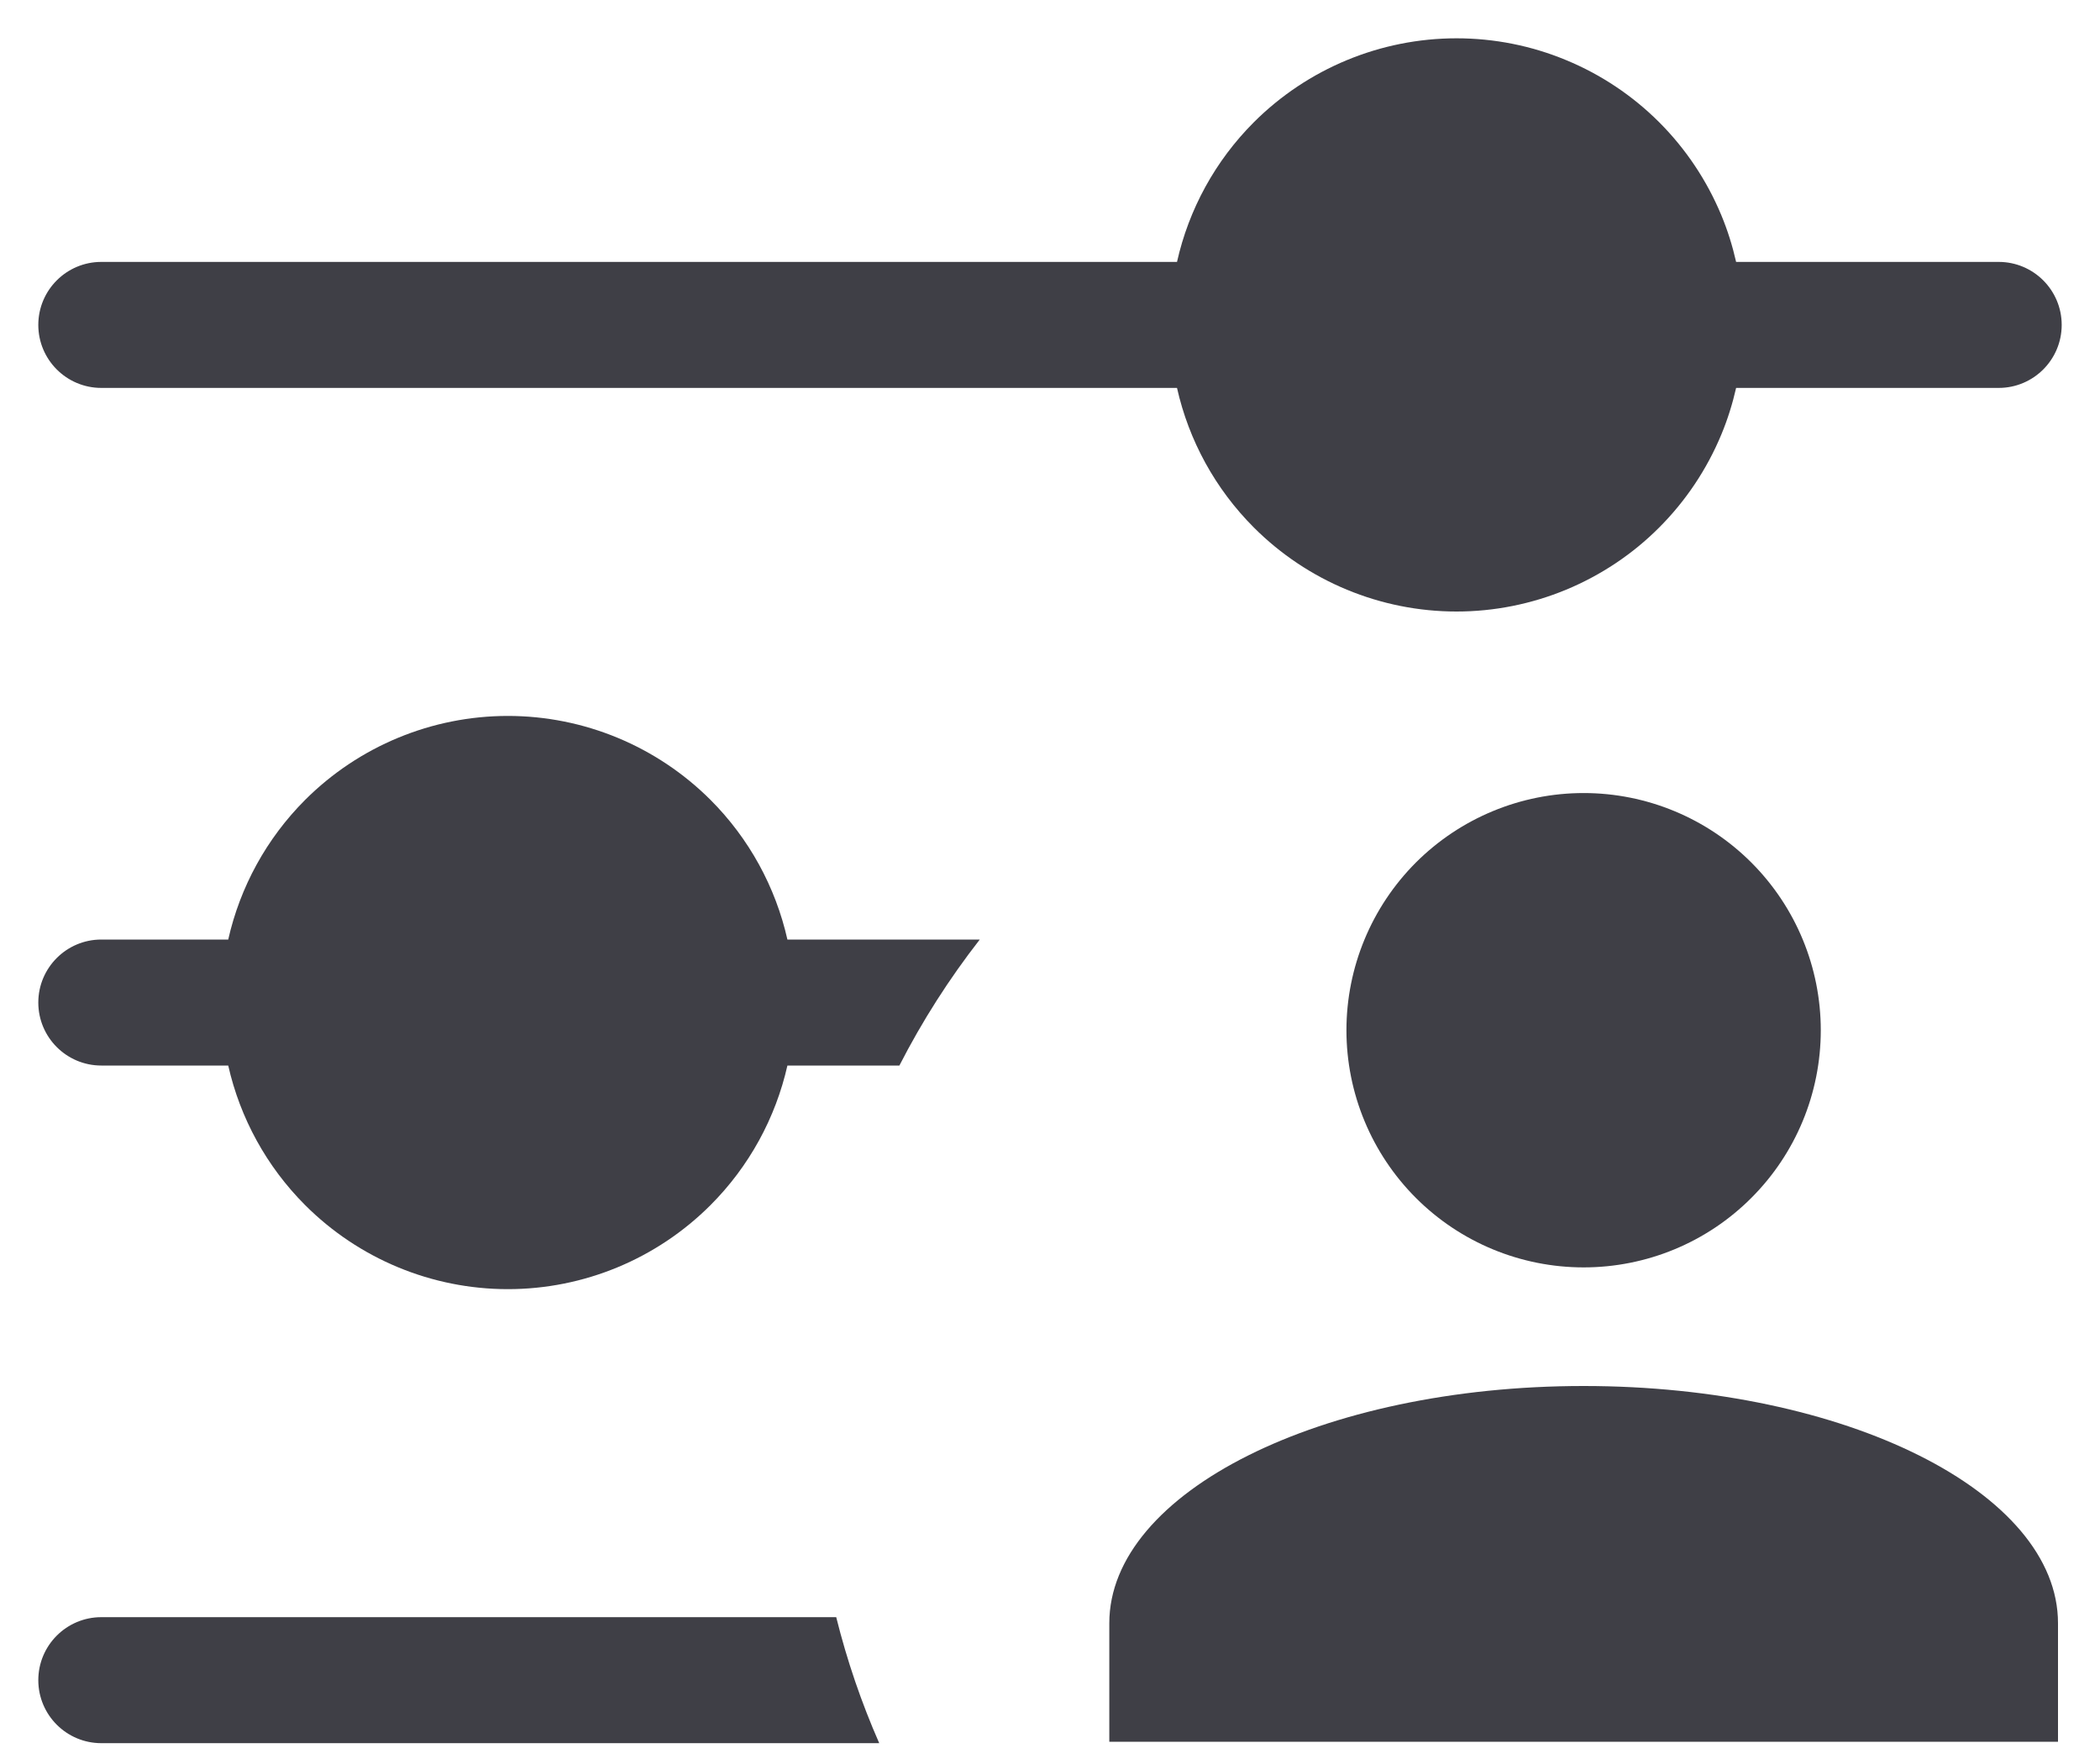
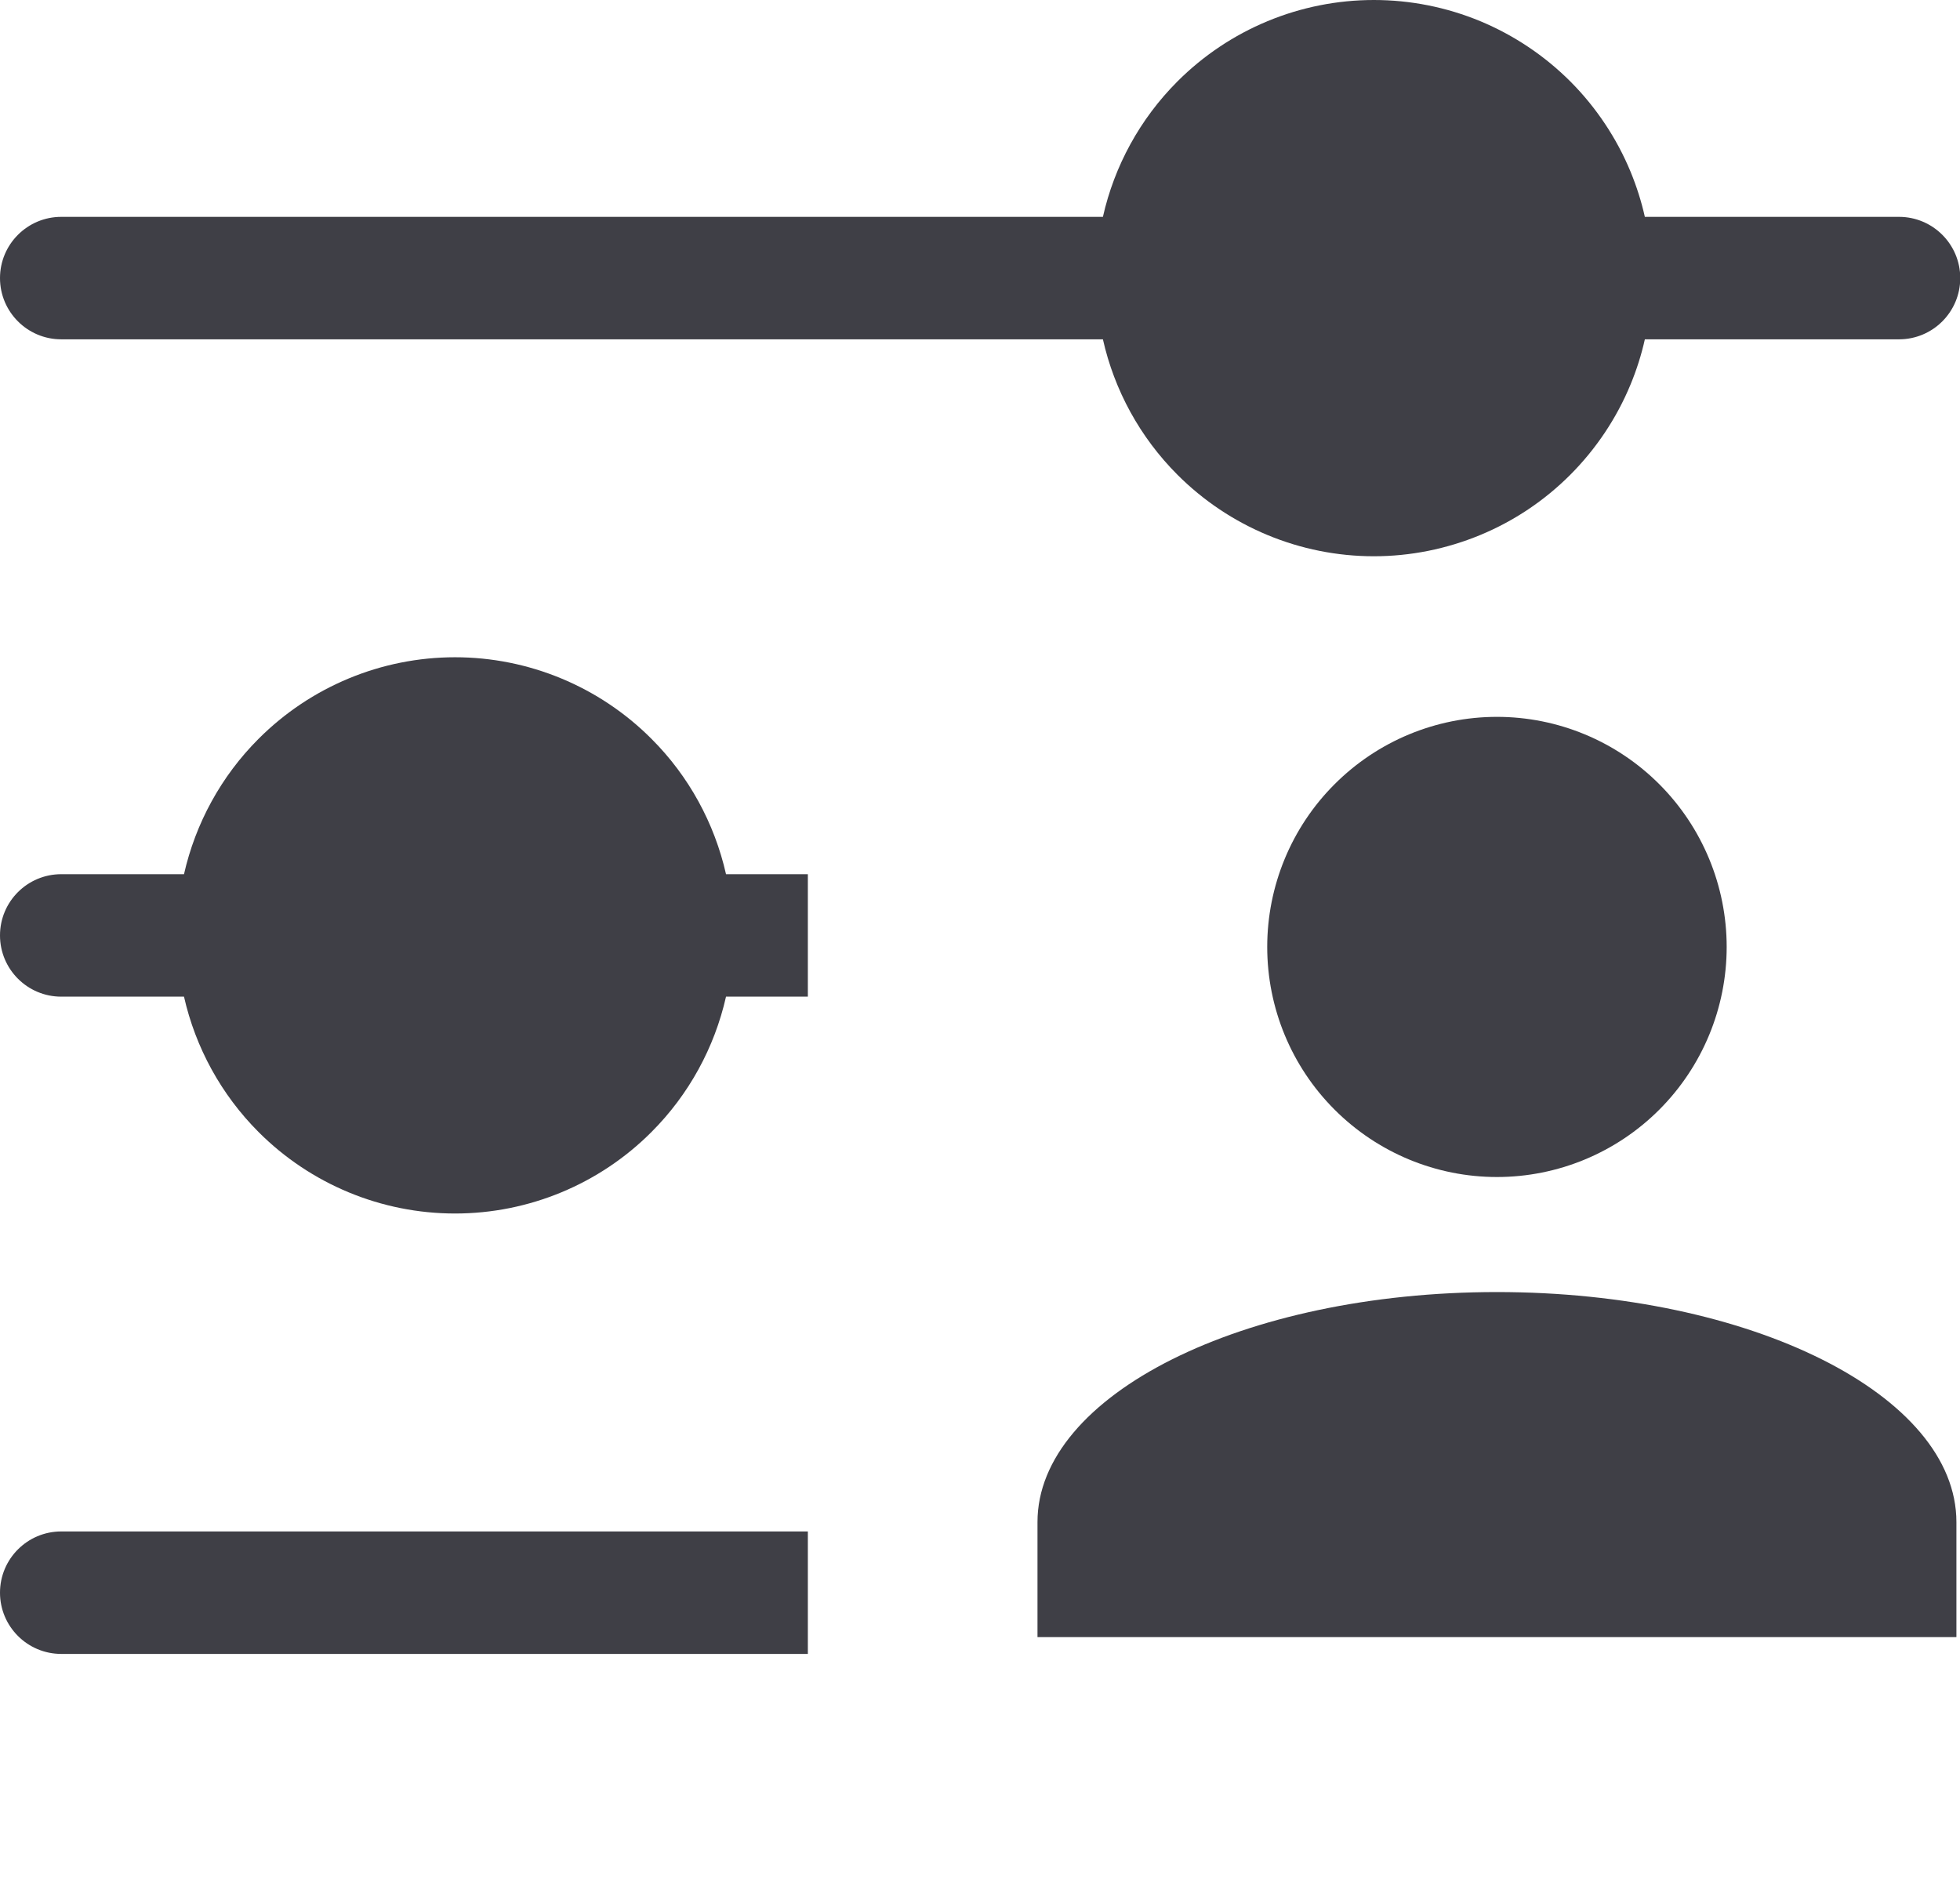
- <svg xmlns="http://www.w3.org/2000/svg" width="25" height="21" viewBox="0 0 25 21" fill="none">
-   <path d="M18.853 9.441C19.602 9.441 20.32 9.739 20.849 10.268C21.379 10.798 21.676 11.516 21.676 12.265C21.676 13.014 21.379 13.732 20.849 14.261C20.32 14.791 19.602 15.088 18.853 15.088C18.104 15.088 17.386 14.791 16.856 14.261C16.327 13.732 16.029 13.014 16.029 12.265C16.029 11.516 16.327 10.798 16.856 10.268C17.386 9.739 18.104 9.441 18.853 9.441ZM18.853 16.5C21.973 16.5 24.5 17.764 24.5 19.324V20.735H13.206V19.324C13.206 17.764 15.733 16.5 18.853 16.5Z" fill="#3F3F46" />
-   <circle cx="17.206" cy="4.03" r="2.824" fill="#3F3F46" />
-   <circle cx="5.912" cy="11.559" r="2.824" fill="#3F3F46" />
-   <path fill-rule="evenodd" clip-rule="evenodd" d="M17.34 0.456C16.435 0.456 15.567 0.816 14.927 1.455C14.467 1.915 14.152 2.493 14.012 3.118H1.206C0.792 3.118 0.456 3.454 0.456 3.868C0.456 4.282 0.792 4.618 1.206 4.618H14.012C14.152 5.242 14.467 5.82 14.927 6.28C15.567 6.92 16.435 7.28 17.34 7.28C17.788 7.28 18.232 7.191 18.645 7.02C19.059 6.848 19.436 6.597 19.752 6.28C20.069 5.963 20.32 5.587 20.492 5.173C20.567 4.993 20.625 4.807 20.668 4.618H23.794C24.208 4.618 24.544 4.282 24.544 3.868C24.544 3.454 24.208 3.118 23.794 3.118H20.668C20.625 2.928 20.567 2.742 20.492 2.562C20.32 2.148 20.069 1.772 19.752 1.455C19.436 1.139 19.059 0.887 18.645 0.716C18.232 0.544 17.788 0.456 17.34 0.456ZM15.988 2.516C16.347 2.157 16.833 1.956 17.34 1.956C17.591 1.956 17.84 2.006 18.072 2.102C18.303 2.198 18.514 2.338 18.692 2.516C18.869 2.694 19.01 2.904 19.106 3.136C19.202 3.368 19.252 3.617 19.252 3.868C19.252 4.119 19.202 4.367 19.106 4.599C19.01 4.831 18.869 5.042 18.692 5.22C18.514 5.397 18.303 5.538 18.072 5.634C17.84 5.73 17.591 5.78 17.34 5.78C16.833 5.78 16.347 5.578 15.988 5.22C15.63 4.861 15.428 4.375 15.428 3.868C15.428 3.361 15.63 2.875 15.988 2.516ZM6.046 8.523C5.141 8.523 4.273 8.883 3.633 9.522C3.173 9.982 2.858 10.56 2.717 11.185H1.206C0.792 11.185 0.456 11.521 0.456 11.935C0.456 12.349 0.792 12.685 1.206 12.685H2.717C2.858 13.309 3.173 13.887 3.633 14.347C4.273 14.987 5.141 15.347 6.046 15.347C6.951 15.347 7.818 14.987 8.458 14.347C8.918 13.887 9.233 13.309 9.374 12.685H10.707C10.979 12.154 11.3 11.652 11.664 11.185H9.374C9.233 10.56 8.918 9.982 8.458 9.522C7.818 8.883 6.951 8.523 6.046 8.523ZM9.955 19.252C10.084 19.77 10.256 20.272 10.467 20.752H1.206C0.792 20.752 0.456 20.416 0.456 20.002C0.456 19.588 0.792 19.252 1.206 19.252H9.955ZM4.694 10.583C5.053 10.225 5.539 10.023 6.046 10.023C6.553 10.023 7.039 10.225 7.398 10.583C7.756 10.942 7.958 11.428 7.958 11.935C7.958 12.442 7.756 12.928 7.398 13.287C7.039 13.645 6.553 13.847 6.046 13.847C5.539 13.847 5.053 13.645 4.694 13.287C4.335 12.928 4.134 12.442 4.134 11.935C4.134 11.428 4.335 10.942 4.694 10.583Z" fill="#3F3F46" />
+ <svg xmlns="http://www.w3.org/2000/svg" width="24" height="23" viewBox="0 0 24 23" fill="none">
+   <ellipse cx="16.689" cy="3.568" rx="2.813" ry="2.818" fill="#3F3F46" />
+   <ellipse cx="5.438" cy="12.021" rx="2.813" ry="2.818" fill="#3F3F46" />
+   <path fill-rule="evenodd" clip-rule="evenodd" d="M16.823 0C15.92 0 15.055 0.359 14.417 0.998C13.959 1.457 13.645 2.033 13.505 2.656H0.75C0.336 2.656 0 2.992 0 3.406C0 3.82 0.336 4.156 0.75 4.156H13.505C13.645 4.779 13.959 5.355 14.417 5.814C15.055 6.453 15.92 6.813 16.823 6.813C17.27 6.813 17.712 6.724 18.125 6.553C18.538 6.382 18.913 6.131 19.229 5.814C19.544 5.498 19.795 5.123 19.966 4.709C20.04 4.53 20.099 4.345 20.141 4.156H23.253C23.667 4.156 24.003 3.82 24.003 3.406C24.003 2.992 23.667 2.656 23.253 2.656H20.141C20.099 2.468 20.04 2.283 19.966 2.103C19.795 1.69 19.544 1.314 19.229 0.998C18.913 0.682 18.538 0.431 18.125 0.259C17.712 0.088 17.27 0 16.823 0ZM15.479 2.058C15.835 1.701 16.319 1.5 16.823 1.5C17.073 1.5 17.32 1.549 17.55 1.645C17.781 1.741 17.991 1.881 18.167 2.058C18.344 2.235 18.484 2.445 18.58 2.676C18.675 2.908 18.725 3.156 18.725 3.406C18.725 3.657 18.675 3.905 18.58 4.136C18.484 4.368 18.344 4.578 18.167 4.755C17.991 4.932 17.781 5.072 17.55 5.168C17.32 5.263 17.073 5.313 16.823 5.313C16.319 5.313 15.835 5.112 15.479 4.755C15.122 4.397 14.921 3.912 14.921 3.406C14.921 2.9 15.122 2.415 15.479 2.058ZM5.572 8.05C4.669 8.05 3.804 8.41 3.166 9.049C2.708 9.507 2.394 10.084 2.253 10.707H0.75C0.336 10.707 0 11.042 0 11.457C0 11.871 0.336 12.207 0.75 12.207H2.253C2.394 12.83 2.708 13.406 3.166 13.865C3.804 14.504 4.669 14.863 5.572 14.863C6.474 14.863 7.34 14.504 7.977 13.865C8.436 13.406 8.749 12.83 8.89 12.207H9.892V10.707H8.89C8.749 10.084 8.436 9.507 7.977 9.049C7.34 8.41 6.474 8.05 5.572 8.05ZM9.892 18.757V20.257H0.75C0.336 20.257 0 19.921 0 19.507C0 19.093 0.336 18.757 0.75 18.757H9.892ZM4.227 10.108C4.584 9.751 5.068 9.55 5.572 9.55C6.076 9.55 6.559 9.751 6.916 10.108C7.273 10.466 7.473 10.951 7.473 11.457C7.473 11.963 7.273 12.448 6.916 12.805C6.559 13.162 6.076 13.363 5.572 13.363C5.068 13.363 4.584 13.162 4.227 12.805C3.871 12.448 3.67 11.963 3.67 11.457C3.67 10.951 3.871 10.466 4.227 10.108Z" fill="#3F3F46" />
+   <path d="M18.33 8.78C19.076 8.78 19.791 9.077 20.319 9.606C20.846 10.134 21.143 10.851 21.143 11.598C21.143 12.345 20.846 13.062 20.319 13.59C19.791 14.119 19.076 14.416 18.33 14.416C17.584 14.416 16.869 14.119 16.341 13.59C15.813 13.062 15.517 12.345 15.517 11.598C15.517 10.851 15.813 10.134 16.341 9.606C16.869 9.077 17.584 8.78 18.33 8.78ZM18.33 15.825C21.438 15.825 23.956 17.085 23.956 18.642V20.051H12.704V18.642C12.704 17.085 15.222 15.825 18.33 15.825Z" fill="#3F3F46" />
</svg>
